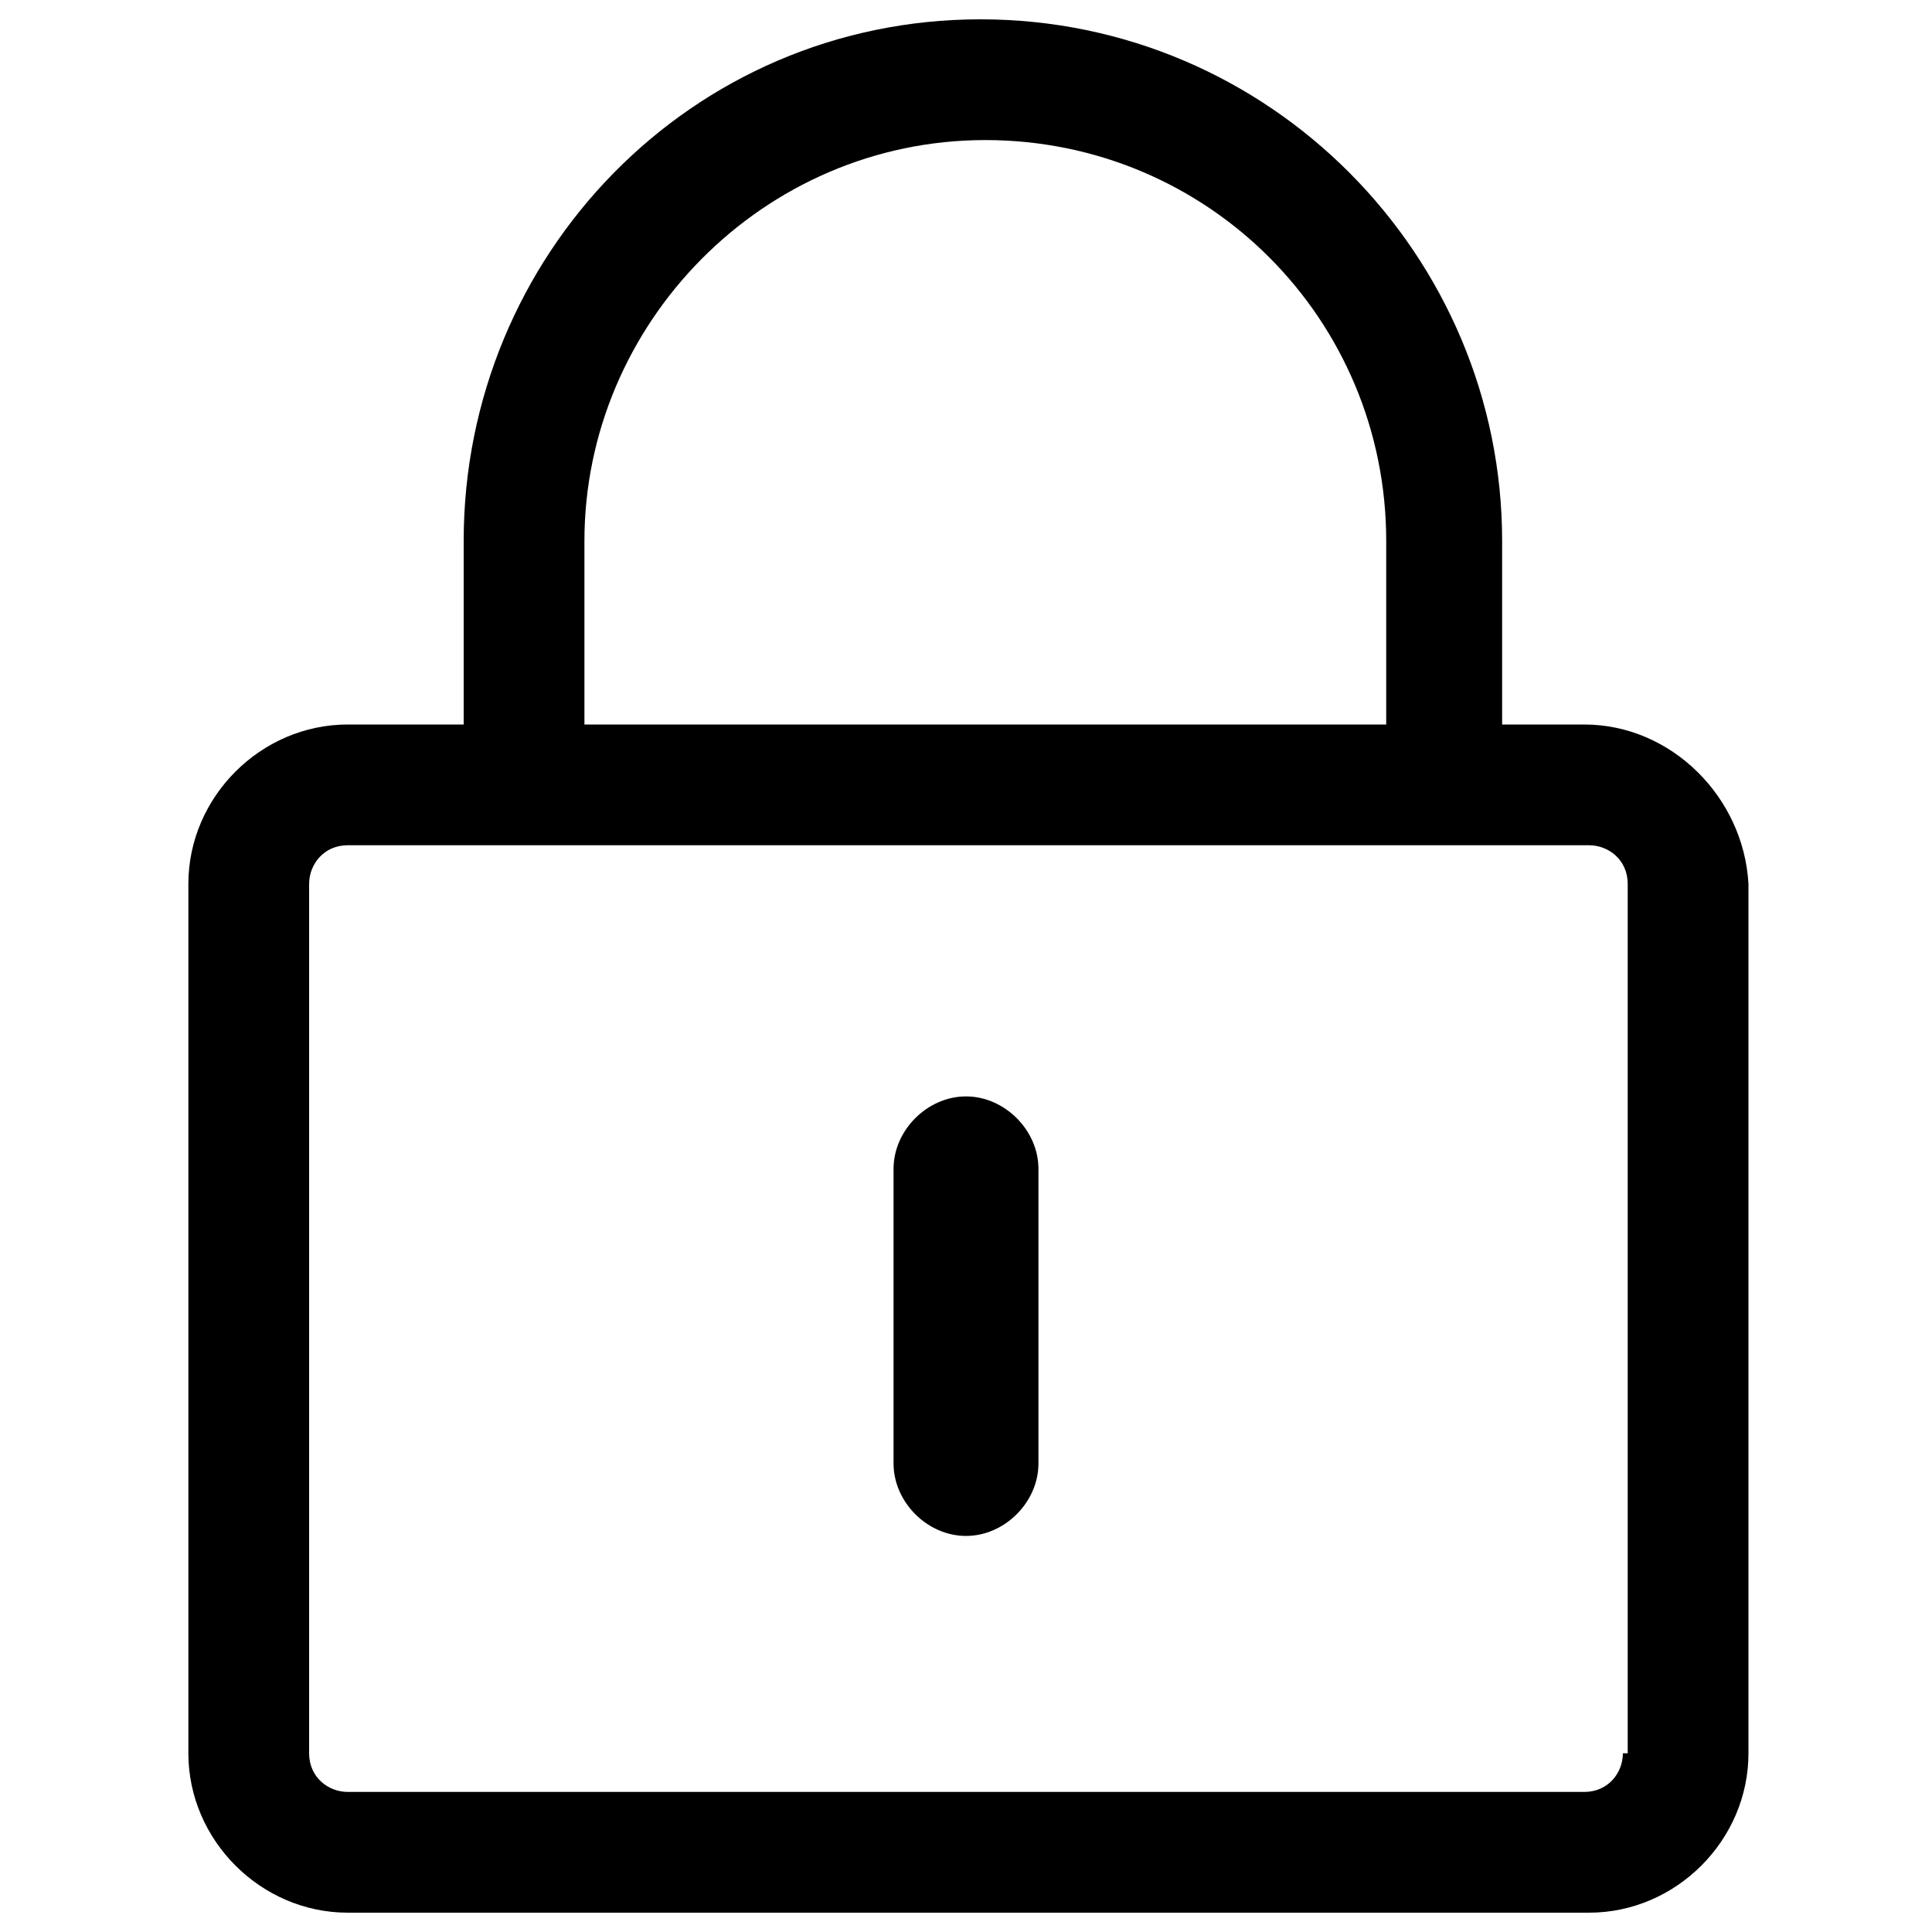
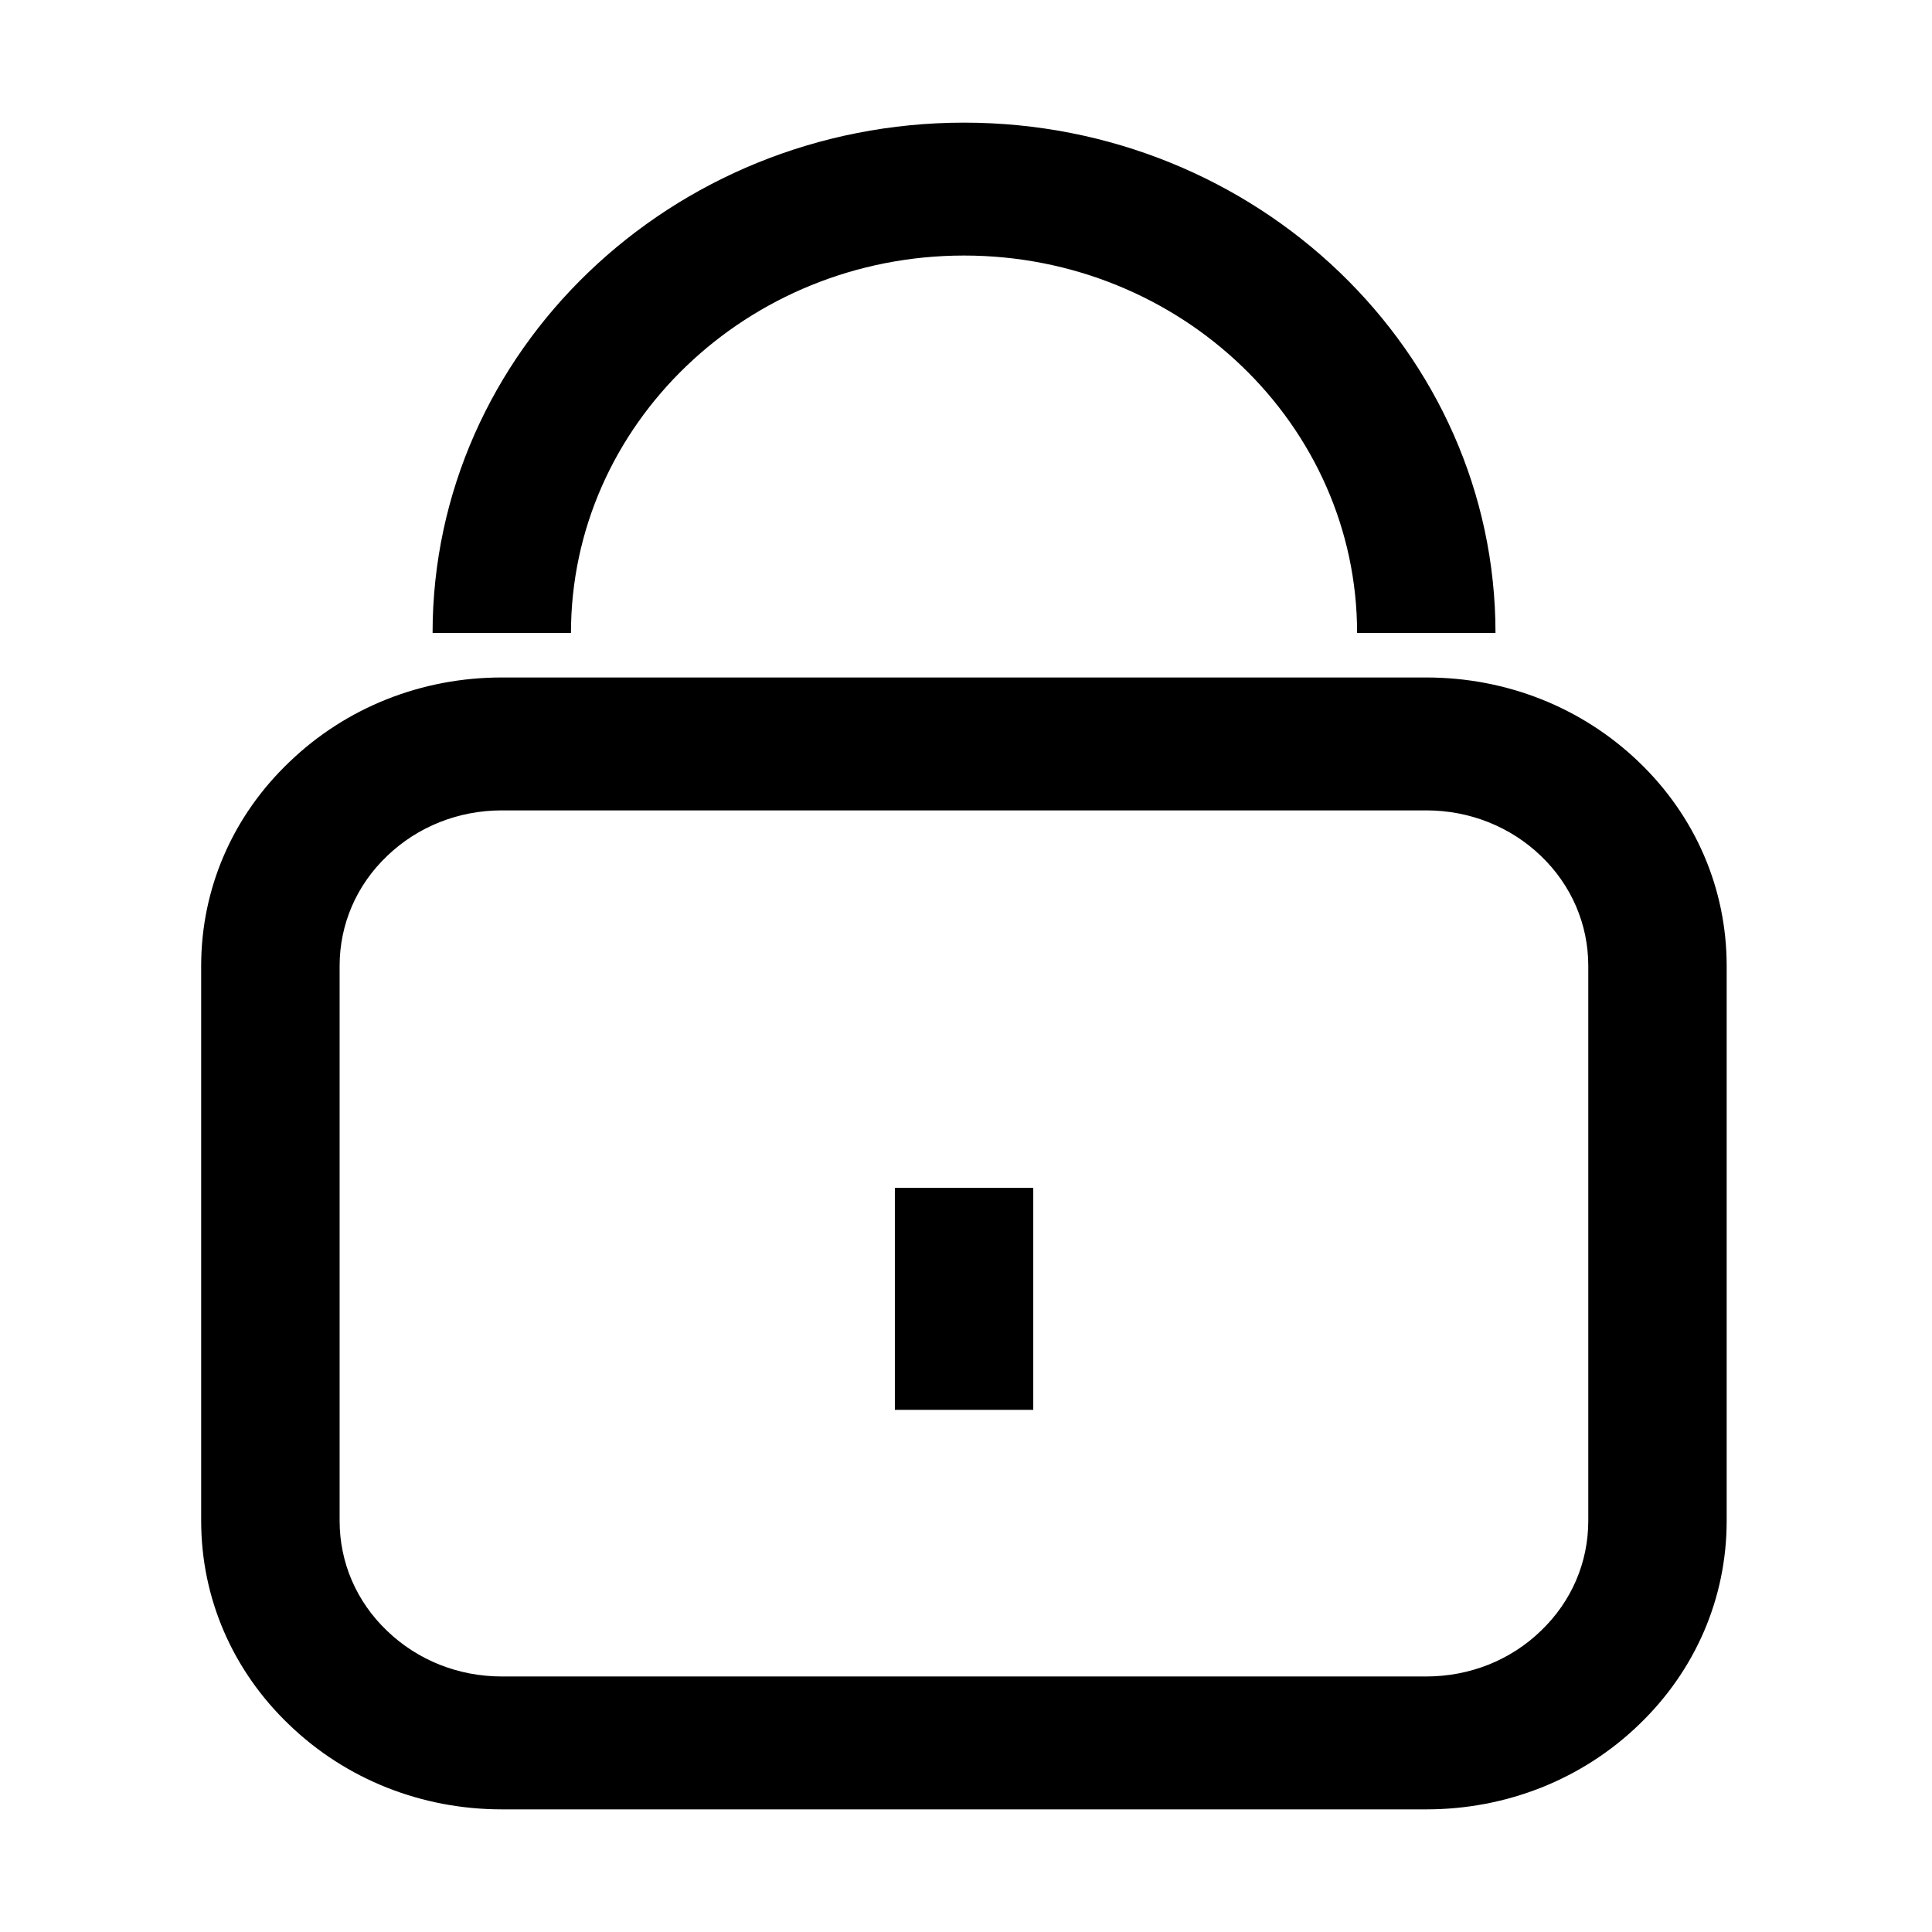
- <svg xmlns="http://www.w3.org/2000/svg" t="1596636974944" class="icon" viewBox="0 0 1024 1024" version="1.1" p-id="3134" width="200" height="200">
+ <svg xmlns="http://www.w3.org/2000/svg" t="1599657777318" class="icon" viewBox="0 0 1024 1024" version="1.1" p-id="2464" width="200" height="200">
  <defs>
    <style type="text/css" />
  </defs>
-   <path d="M839.68 384h-43.52v-97.28C796.16 135.68 673.28 10.24 519.68 10.24S245.76 135.68 245.76 286.72V384H184.32c-46.08 0-84.48 38.4-84.48 84.48v460.8c0 46.08 38.4 84.48 84.48 84.48h657.92c46.08 0 84.48-38.4 84.48-84.48v-460.8c-2.56-46.08-40.96-84.48-87.04-84.48z m-529.92-97.28c0-115.2 94.72-212.48 212.48-212.48s212.48 94.72 212.48 212.48V384H309.76v-97.28z m550.4 642.56c0 10.24-7.68 20.48-20.48 20.48H184.32c-10.24 0-20.48-7.68-20.48-20.48v-460.8c0-10.24 7.68-20.48 20.48-20.48h657.92c10.24 0 20.48 7.68 20.48 20.48v460.8z" p-id="3135" />
-   <path d="M512 814.08c-20.48 0-38.4-17.92-38.4-38.4v-156.16c0-20.48 17.92-38.4 38.4-38.4s38.4 17.92 38.4 38.4v156.16c0 20.48-17.92 38.4-38.4 38.4z" p-id="3136" />
+   <path d="M868.593 403.832c-30.081-28.845-70.037-44.753-112.624-44.753h-490.02c-42.554 0-82.51 15.908-112.469 44.691-30.237 28.783-46.857 67.222-46.857 108.198v294.08c0 40.977 16.62 79.415 46.703 108.137C183.285 943.03 223.396 959 265.95 959h490.019c42.586 0 82.696-15.97 112.624-44.815 30.082-28.845 46.58-67.222 46.58-108.137v-294.08c-0.001-40.915-16.498-79.29-46.58-108.136zM841.821 806.05c0 22.098-8.882 42.772-25.1 58.307-16.154 15.662-37.819 24.203-60.752 24.203h-490.02c-22.934 0-44.566-8.542-60.877-24.264-16.187-15.475-25.068-36.149-25.068-58.247v-294.08c0-22.036 8.881-42.772 25.193-58.308 16.187-15.537 37.82-24.14 60.754-24.14H755.97c22.933 0 44.598 8.603 60.753 24.14 16.218 15.536 25.1 36.272 25.1 58.308V806.05zM510.974 135.441c114.914 0 208.319 89.752 208.319 200.055h73.35C792.643 186.383 666.277 65 510.974 65c-155.334 0-281.7 121.384-281.7 270.497h73.35c0-110.302 93.436-200.055 208.35-200.055zM474.3 747.245h73.35V629.577H474.3v117.668z" p-id="2465" />
</svg>
